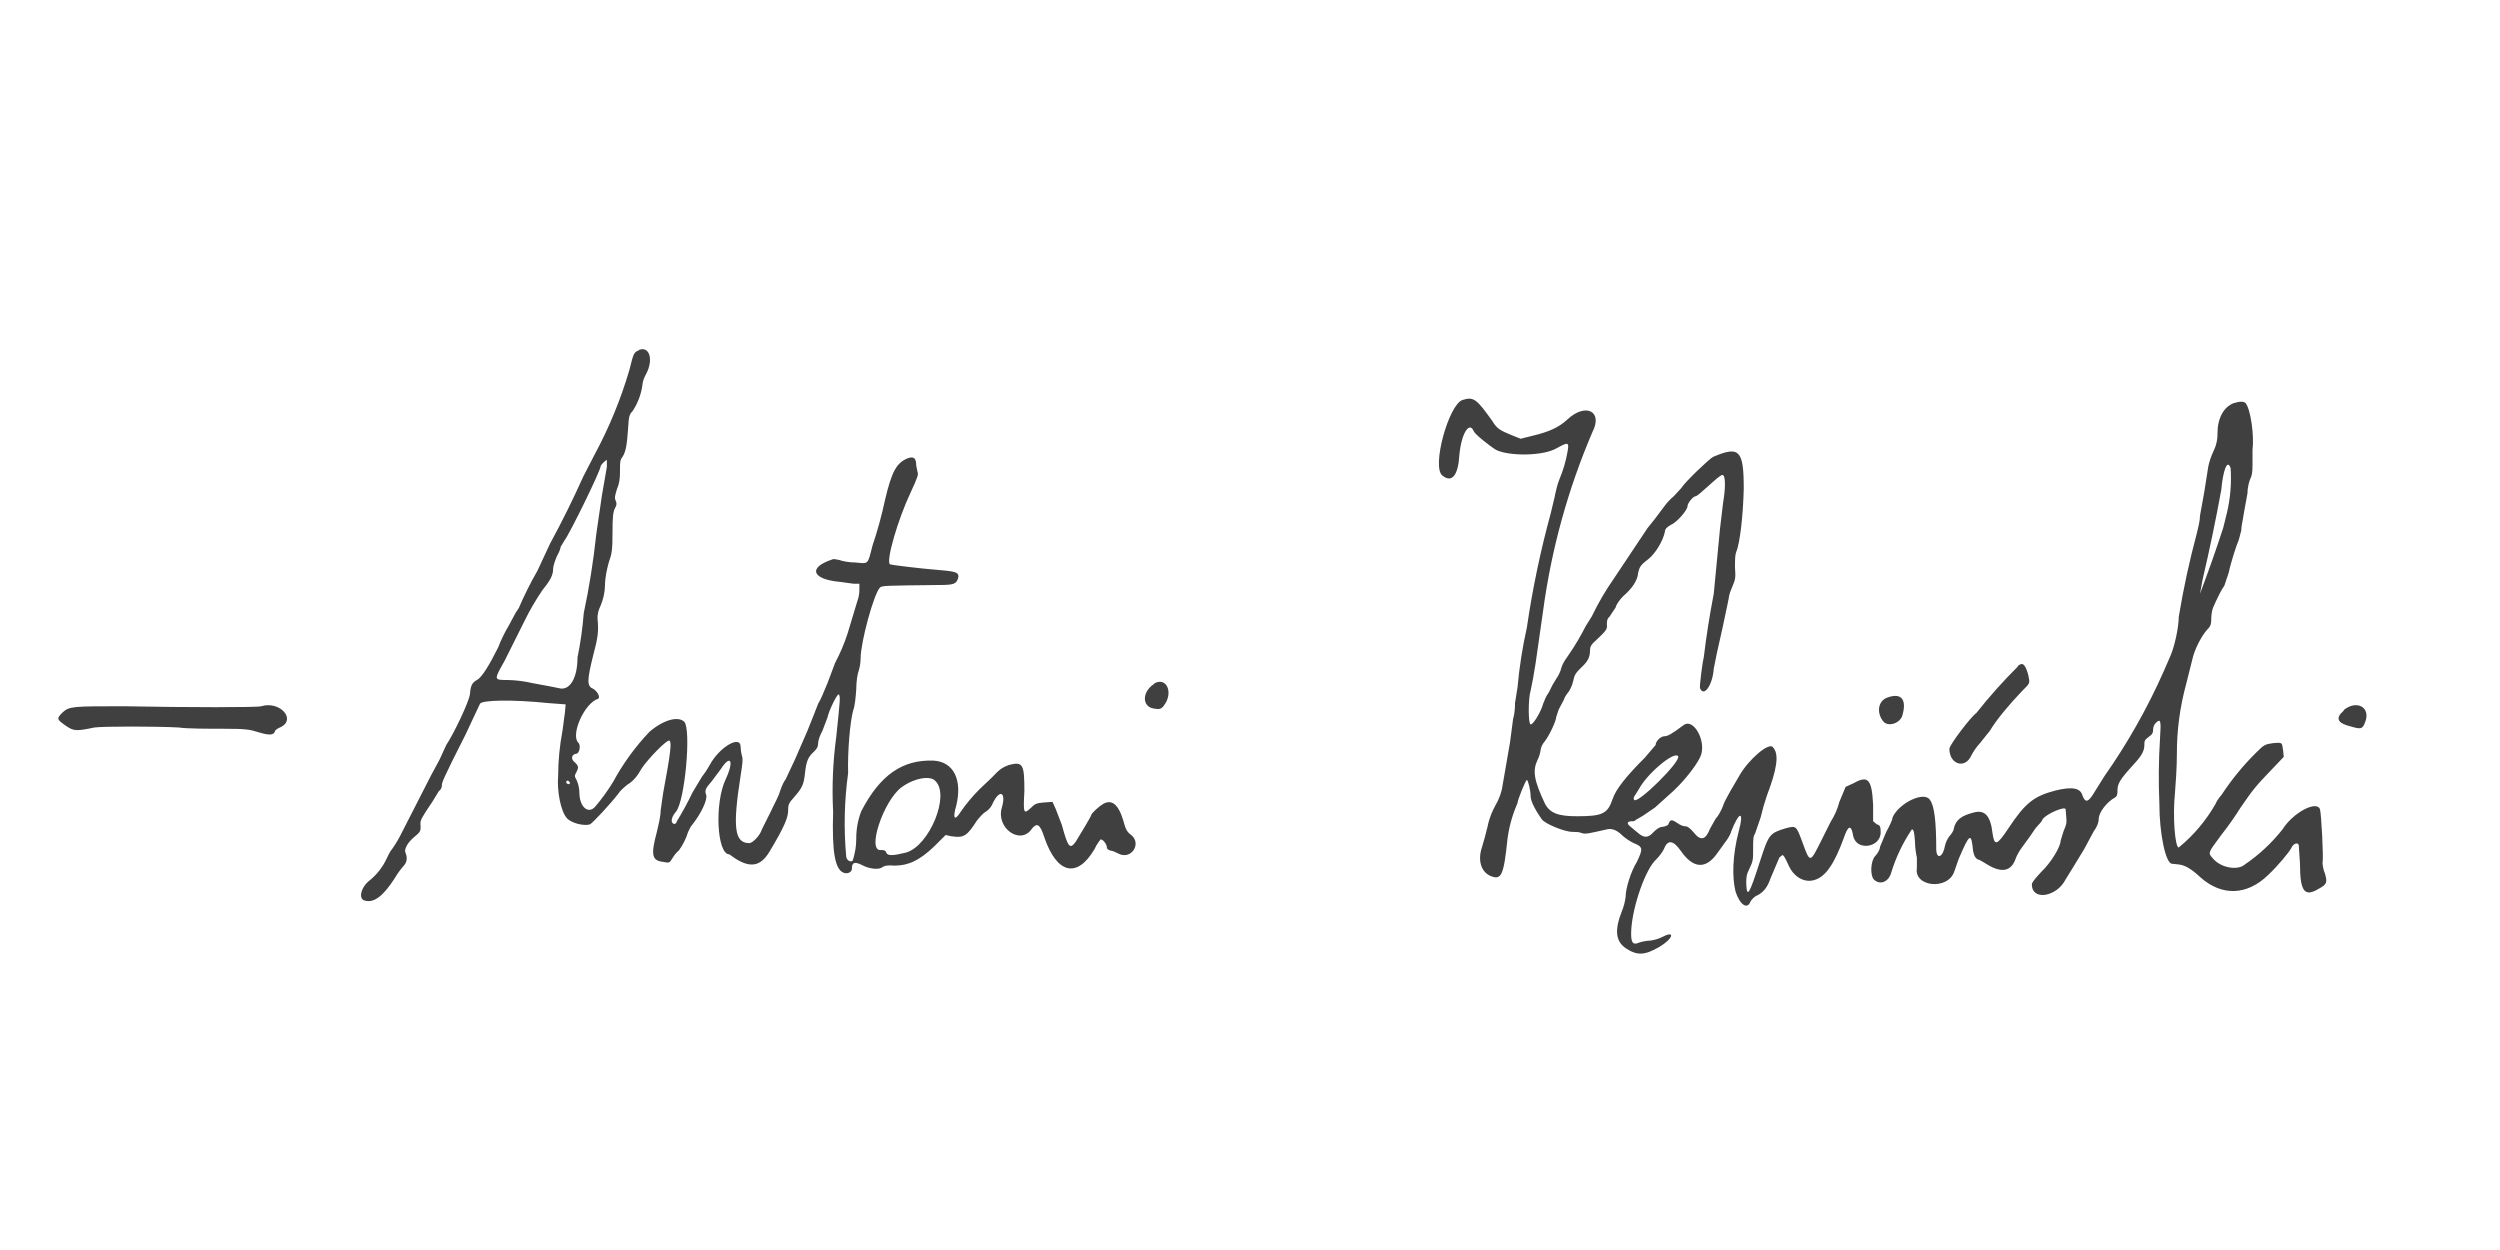
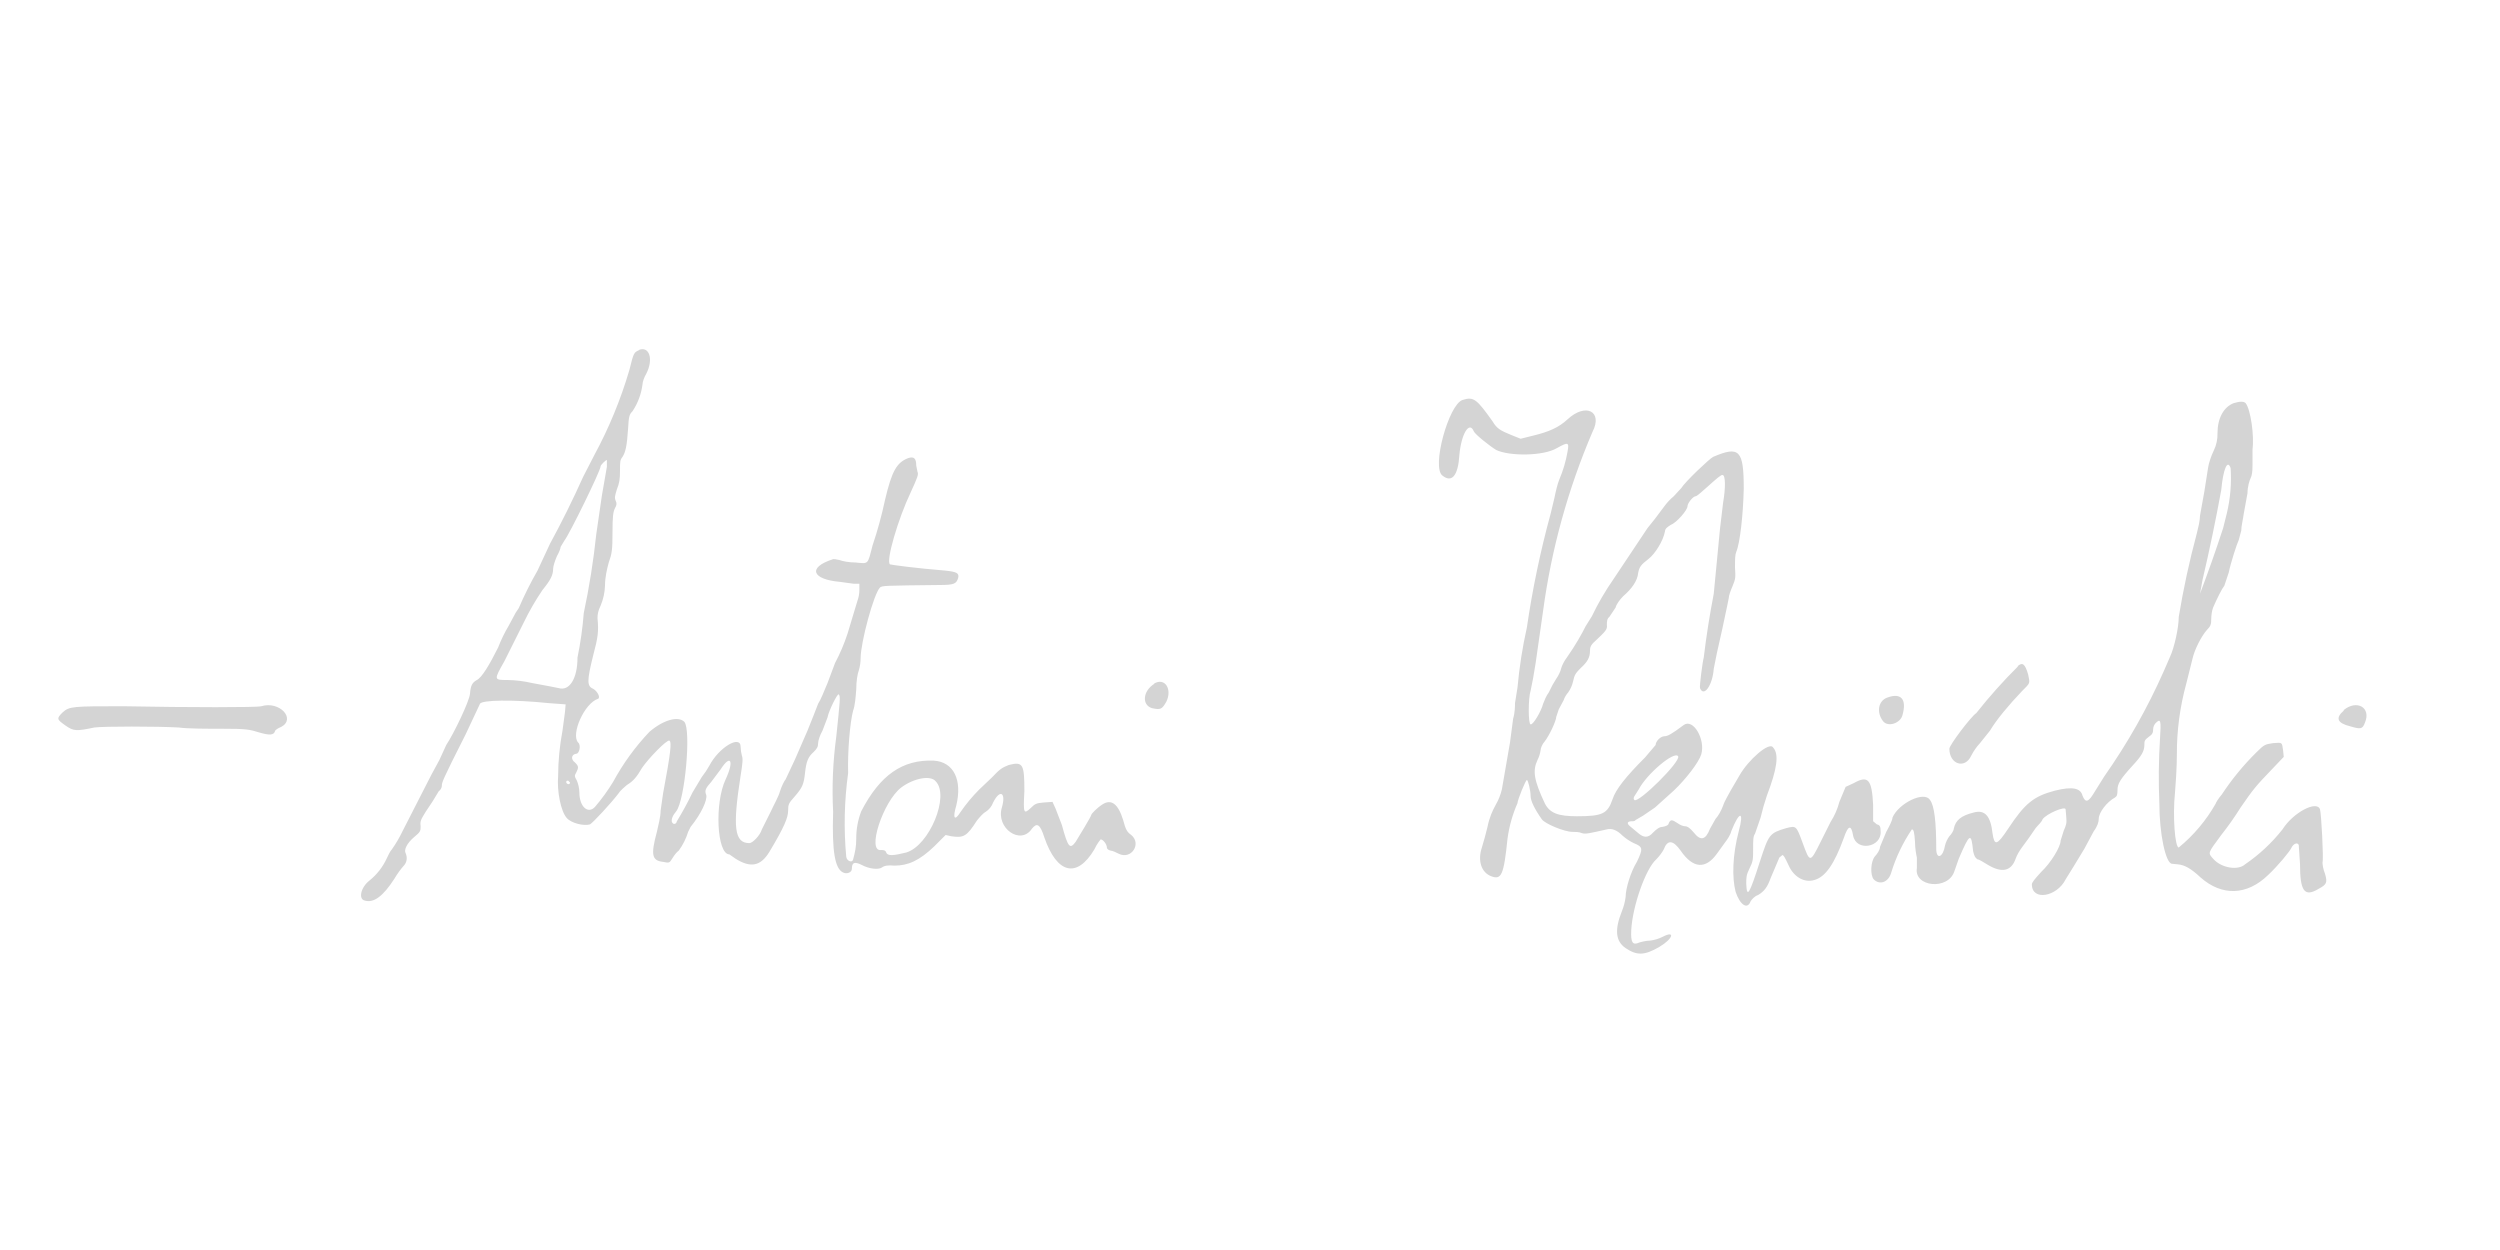
<svg xmlns="http://www.w3.org/2000/svg" width="400" height="200">
  <g fill-rule="evenodd">
    <path fill="transparent" d="M0 103.1v103.2h400V0H0v103.1m104-45.8c0 1.3 0 1.6-.5 2.5-.3.5-.6 1.3-.6 1.7 0 1-1 3.4-1.6 4.3-.5.5-.6.8-.7 2.7-.2 2.9-.4 3.8-1 4.5-.3.6-.4.9-.3 2.4 0 1.3-.1 2-.5 2.9-.3 1-.4 1.3-.2 1.8.2.4.2.7-.1 1.2-.3.6-.4 1.3-.4 3.9 0 2.8-.1 3.4-.6 4.8-.3 1.1-.5 2.4-.6 3.7a7.9 7.9 0 0 1-.7 3.1 5 5 0 0 0-.5 2.2c.2 2 0 3-.7 5.9-1 4-1 4.9 0 5.3.7.4 1.2 1.4.8 1.5-2.2.8-4.4 5.8-3.2 7 .5.5.2 1.9-.3 2-.8 0-.9.8-.2 1.3.6.5.6.8.2 1.6-.3.5-.3.6 0 1.3.3.5.5 1.2.5 1.9 0 2.2 1.4 3.5 2.5 2.3a31 31 0 0 0 2.9-4c0-.8 4.2-6.6 5.8-8 2.2-2 4.7-2.7 5.6-1.6 1.1 1.2 0 12.5-1.3 14.3-.6.7-.8 1.3-.7 1.7.2.5.7.4.8-.1a51.3 51.3 0 0 0 2.5-4.6l1.5-2.5c.4-.5 1-1.3 1.2-1.8 1.5-2.9 5-5 5-3l.2 1.4c.2.5.1 1.3-.2 3.2-1.3 8.3-1 10.8 1.4 10.8.5 0 1.7-1.3 2-2.2l1.4-2.8c.6-1 1.3-2.5 1.5-3.3l.9-1.9 1.5-3.2a82.2 82.2 0 0 1 3-7c0-.4.4-1.2.7-1.9.4-.6 1-2 1.5-3.3l1.3-3.2c.7-1.4 1.5-3.5 1.9-4.7l1.6-5.3a5 5 0 0 0 .3-1.7v-1h-.9l-2.2-.3c-4.5-.4-5.1-2.3-1.2-3.6l1.1.1c.5.2 1.6.4 2.6.4 2.1.2 2 .4 2.7-2.7a66.4 66.4 0 0 1 2-7.3c1.1-4.6 1.9-6 3.7-6.7 1-.3 1.3 0 1.3 1.1 0 .4 0 1 .2 1.1.2.4 0 1-1.1 3.3-2 4.2-4 11-3.3 11.4.4.2 4 .7 8.9 1.1 1.8.2 2.2.4 2 1.2-.3 1-.6 1-3 1-9 .2-9 .2-9.5.5a33 33 0 0 0-3.1 11.3 7 7 0 0 1-.3 2c-.2.5-.4 1.7-.4 3a15 15 0 0 1-.5 3.5c-.5 1.7-.9 6.5-.8 10a58.6 58.6 0 0 0-.3 13.3c.2.7 1 1 1.1.4.3-1 .5-2 .5-3.3 0-1.7.4-3.6.8-4.4 3-5.8 6.7-8.3 11.6-8 3.2.1 4.7 3 3.6 7-.6 2-.2 2.7.7 1.1a33.7 33.7 0 0 1 7.7-7.5c2.3-.6 2.6-.1 2.4 4.2-.1 3.6 0 3.8 1.1 2.7.7-.7 1-.8 2.1-.9l1.4-.1.5 1 1 2.7c1 3.6 1.3 4 2.2 2.7.6-.8 2.5-4 2.5-4.3 0-.2 1-1.2 1.8-1.7 1.4-.9 2.5-.1 3.3 2.5.4 1.5.6 1.9 1.3 2.4 1.7 1.4 0 4-2 3l-1.3-.5c-.4-.1-.6-.3-.6-.5 0-.5-.6-1.3-1-1.3 0 0-.6.7-1 1.6-2.8 4.7-6 3.9-8-2-.7-2-1.2-2.4-2-1.3-1.3 2-4 1.2-4.8-1.3-.3-1-.3-1.2 0-2 .7-2.5-.3-3.1-1.4-.9a3 3 0 0 1-1.2 1.5c-.4.2-1 .9-1.4 1.4-1.6 2.6-2 2.8-4.1 2.5l-.9-.2-1.8 1.8c-2.4 2.3-4.2 3.1-6.4 3-1 0-1.6.1-2 .4-.6.4-2 .2-3.2-.4-1.2-.6-1.6-.5-1.6.6 0 .6-.8 1-1.4.6-1.3-.6-1.8-3.3-1.6-9.7l.1-6.3.4-5.7c.6-5.9.7-6.5.4-6.8-.2-.2-1.6 2.6-1.8 3.7 0 .3-.4 1.2-.8 2s-.7 1.7-.7 2.1c0 .6-.2 1-.7 1.4-.9.8-1.2 1.5-1.4 3.4a5.5 5.5 0 0 1-1.7 3.8c-.9 1-1 1.1-1 2.2s-.6 2.5-3 6.6c-1.4 2.3-3 2.6-5.3 1l-1-.5c-2.1 0-2.5-8.3-.7-12.1 1.4-3 .8-4-.8-1.6l-1.5 2c-.9 1-1.1 1.4-.8 2 .2.9-.8 3.1-2.5 5.2l-.4.8a10 10 0 0 1-1.6 3 6 6 0 0 0-.9 1.2c-.5.8-.5.8-1.5.6-1.8-.2-2-1.1-1-4.8l.6-3.4.4-2.8c1.2-6.4 1.4-8.2 1-8.4-.5-.2-3.5 3-4.4 4.5-.8 1.3-1.4 2-2.4 2.6-.4.2-1 .8-1.3 1.2a32.3 32.3 0 0 1-4.6 5c-1 .4-3 0-3.7-1-1-1-1.6-4.3-1.4-6.6l.2-3.3a40 40 0 0 1 .9-7l.1-1.2-2.7-.2c-5.8-.6-10.7-.5-11 .1a3570 3570 0 0 1-6.1 13.1c0 .3-.2.7-.5.9a46 46 0 0 1-2.1 3.3c-.8 1.2-1 1.5-.9 2.3.1.8.1.9-.9 1.7-1.2 1-1.7 2-1.4 2.6a2 2 0 0 1-.2 2c-.3.2-1 1.2-1.6 2-1.8 2.9-3.3 4-4.7 3.6-1.1-.3-.7-2 .7-3.2 1-.7 2.2-2.3 2.8-3.6l.8-1.4 1.7-2.8a193.7 193.7 0 0 1 5.8-11.5l1.1-2.4c1.2-1.8 3.7-7 3.8-8.2.2-1.4.4-1.8 1.1-2.2.8-.4 2-2.4 3.4-5.2a45.4 45.4 0 0 1 3.2-6.3c.5-.7 1-1.7 1.2-2.2l1.8-3.8a64.8 64.8 0 0 0 3.3-6.8A155.7 155.7 0 0 0 95 72.8a70 70 0 0 0 5.6-13.6c.7-2.8.7-2.8 1.6-3.2 1.4-.6 1.6-.4 1.6 1.3M236 64a27 27 0 0 1 2.8 3.4c.7 1.1 1.3 1.5 3 2.2l1.4.6 2.1-.5c2.5-.5 4.1-1.3 5.5-2.6 1.5-1.5 3.6-2 4.2-1 .3.5.2 2.2-.2 3-.3.5-.7 1.7-1 2.7l-1 2.6c-.3.3-.8 1.7-1.3 3a48 48 0 0 0-2.6 9.8c-.8 3.4-1.7 7.9-2 10.5a204 204 0 0 1-2 12.8c-.4 1.2-.4 5.3 0 5.4.4 0 1.7-2.1 2-3.3.2-.5.5-1.3.9-1.8l.6-1.1c0-.1.2-.6.6-1 .3-.5.7-1.3.8-1.8.1-.4.5-1.2.9-1.7a43.8 43.8 0 0 0 4-6.6l1-2 2.5-4a281.8 281.8 0 0 0 6.6-9.7l1.5-1.9a9 9 0 0 1 1.5-1.6L269 78a34 34 0 0 1 5.1-5c4.3-1.8 5-1 4.9 5 0 4.3-.6 8.8-1.2 10.2-.2.6-.3 1.2-.2 2.5.1 1.6 0 1.8-.4 3a7 7 0 0 0-.6 1.8c0 .3 0 .8-.2 1.1a334.3 334.3 0 0 1-2.1 10.3c-.4 2.7-1.7 4.6-2.3 3 0-.2.4-4.1.6-4.8l.3-2 1.2-8.2c.4-2.2.7-5.3 1-10.4l.6-4.2c.4-2.3.4-4.3 0-4.4-.3 0-1.2.7-2.3 1.7l-2 1.7c-.5 0-1.4 1-1.4 1.6 0 .6-1.7 2.6-2.7 3-.5.3-.8.6-.9 1a8.6 8.6 0 0 1-2.6 4.4c-1.3 1-1.5 1.3-1.7 2.3-.1 1.2-1 2.5-2.4 3.7-.5.5-1 1.3-1.3 1.8-.2.5-.6 1.2-.9 1.5-.3.4-.5.8-.4 1.3 0 .7-.2 1-1.9 2.6-.7.6-.8 1-.8 1.5 0 1-.4 1.8-1.5 2.8-.8.8-1 1.1-1.2 2.1a5 5 0 0 1-.8 1.8c-.2.3-.6.8-.7 1.2l-.8 1.5-.4 1.2c0 .6-1.1 3-2 4-.2.4-.5 1-.5 1.3 0 .2-.2 1-.5 1.6-.9 1.7-.6 3.2 1.2 7 .8 1.5 2 2 5.1 2 4 0 5-.4 5.7-2.7.5-1.6 2.1-3.7 5.2-6.7 1-1 1.7-1.9 1.7-2 0-.6.8-1.4 1.4-1.4.5 0 1-.3 3-1.8 1.6-1.1 3.6 2.3 2.9 4.7-.4 1.3-2.5 4-4.5 5.8l-2.9 2.7c-.5.4-1.3 1-2 1.3l-1.1.7-.6.2c-.7 0-.9.3-.3.8l1.2 1c1 .9 1.7.9 2.5 0 .5-.5 1-.8 1.5-1 .6 0 1-.2 1-.5.3-.6.5-.6 1.4 0 .4.3 1 .5 1.2.5.4 0 .8.3 1.4 1 1.1 1.4 1.9 1.2 2.6-.6.2-.5.6-1.2 1-1.6.3-.4.8-1.3 1-2 .4-.8 1-2 1.4-2.5l1.3-2.4c1.4-2.6 4.8-5.4 5.5-4.5.8 1 .5 3.5-1.1 7.7a37 37 0 0 0-1 3.5l-.9 2.6c-.3.4-.3 1-.3 2.4 0 1.7 0 2-.6 3.2a4 4 0 0 0-.5 2.4c0 2.4.5 1.7 2.2-3.6 1.4-4.4 1.5-4.5 4.2-5.3 1.6-.4 1.7-.4 2.6 2.3 1.2 3.3 1.2 3.3 2.9 0a23 23 0 0 1 1.7-3.3l1.4-3.2 1-2.4 1.2-.6c2.3-1.3 3-.6 3 3.5l.1 2.6.6.5c.5.2.6.4.6 1 .2 2.7-4 3.4-4.4.8-.3-1.8-.8-1.7-1.5.4-1.5 4.1-2.9 6.2-4.7 6.7-1.6.5-3.3-.5-4.1-2.3-1.1-2.3-1-2.3-2.1.2l-.8 1.8c-.5 1.4-1 2.1-2 2.6-.6.3-1 .8-1.2 1.1-.5 1.4-1.7.6-2.4-1.5-.6-2.3-.5-6 .5-9.6 1-3.4.1-3.4-1.2 0a131 131 0 0 0-2.3 3.5c-1.9 2.5-3.8 2.4-5.8-.5-1.2-1.7-2-1.8-2.7-.2-.2.4-.7 1.1-1.2 1.6-1.7 1.5-3.8 7.5-4 11.4 0 2 .2 2.4 1.3 2 .3-.2 1-.4 1.6-.4a6 6 0 0 0 2-.6c2.2-1.1 1.8.3-.4 1.6-2.4 1.4-3.6 1.4-5.4.2-1.6-1.1-1.8-2.9-.6-6a9 9 0 0 0 .6-2.2c0-1.3.8-4 1.8-5.7 1-2 1-2.3-.5-3a8 8 0 0 1-1.8-1.1c-1-.9-1.7-1.2-2.4-1-2.8.7-3.5.8-4.1.6l-1.5-.2c-1.3 0-4.4-1.3-5-2a10 10 0 0 1-1.7-3.7c0-.9-.4-2.6-.6-2.6-.2 0-1.5 3.2-1.5 3.7l-.3.8c-.3.4-1 3.4-1.3 5-.6 5.8-1 6.5-2.6 5.9-1.6-.6-2.2-2.5-1.5-4.6l.9-3.3c.4-1.5.8-2.6 1.3-3.5a9 9 0 0 0 1-2.5 107.7 107.7 0 0 0 2.1-13.8l.4-2.5.4-2.6a74.2 74.2 0 0 1 1.5-9.4c0-.9.3-2.1.5-2.8l.6-2.9a152 152 0 0 1 3.7-15.6 20 20 0 0 0 1.3-4.4c.3-1.5.1-1.6-1.7-.6a13.7 13.7 0 0 1-9.7.3c-1-.6-3.4-2.5-3.6-3-.7-1.7-2 .4-2.3 3.8-.2 3.3-1.2 4.5-2.7 3.3-1.2-.9 0-7.4 1.8-10.8.8-1.3 2.6-2 3.4-1.3m123.3.4c.8 1 1.4 5.2 1.2 7.5l-.1 2.6c0 1 0 1.6-.3 2a10 10 0 0 0-.5 2.4 35 35 0 0 1-.6 3.3c-.1.8-.4 2-.4 2.7a6 6 0 0 1-.4 1.5c-.3.6-1.3 3.7-1.6 5.2-.2.8-.5 1.8-.7 2l-1.8 3.6c-.2.5-.3 1.3-.3 1.8 0 .9-.1 1.2-.7 1.8-1 1-2 3.2-2.3 4.6l-1 4a42 42 0 0 0-1.5 11.3c0 2.2-.2 5-.3 6-.4 4 0 8.8.6 8.8l1.2-1 1.6-1.6c.7-.7 3-4 3-4.3l1.1-1.5 1.4-1.7c.4-.7 2.7-3.5 4.1-5 1.3-1.3 1.4-1.3 2.7-1.5 1.5-.1 1.4-.2 1.6 1.1l.1 1-2 2.2a34.8 34.8 0 0 0-4.9 6 49 49 0 0 1-3.1 4.4c-2.3 3-2.2 2.8-1.2 3.9 1.3 1.4 3.9 1.8 5 .8l1.2-.8a27 27 0 0 0 4.8-4.8c1.7-2.7 5.5-4.7 6-3.2.2.6.6 8 .4 8.5 0 .3 0 1 .3 1.8.5 1.4.4 1.7-.9 2.4-2.3 1.4-3 .4-3-4 0-1.5 0-2.9-.2-3-.2-.5-1-.2-1.2.5-.3.6-2.1 2.8-3.7 4.3-3.4 3.3-7.4 3.4-10.8.4-1.7-1.5-2.5-2-3.6-2l-1-.2c-1-.1-2-4.8-2-9.6a282 282 0 0 0 .1-10.4c.2-3 0-3.3-.7-2.5-.2.2-.4.6-.4 1 0 .5-.1.8-.7 1.2-.6.5-.7.7-.7 1.3 0 1-.5 1.8-1.8 3.2-2.1 2.3-2.6 3-2.5 4 0 .8 0 1-.4 1.2-1.3.7-2.6 2.4-2.6 3.5 0 .4-.2 1-.8 2l-1.5 2.7-1.7 2.8-1.3 2c-1.5 3-5.4 3.6-5.4 1 0-.4.4-1 1.5-2 1.5-1.5 3-4 3-5.1l.6-1.6c.4-.9.5-1.3.4-2.2l-.1-1.2c0-.6-3 .7-3.7 1.6l-1 1.4c-.5.5-1 1.2-1.2 1.6l-1 1.5c-.4.4-.9 1.2-1 1.7-.8 2-2.3 2.4-4.5 1l-1.7-.8c-.4-.2-.5-.5-.7-1.3-.4-3-.5-3-2.3 1.3-.3.8-.7 1.6-.7 1.9-1 3-6.5 2.6-6-.5v-1.7c-.1-.4-.3-1.6-.3-2.6-.1-1.4-.2-1.9-.5-1.9a26 26 0 0 0-3.3 6.9c-.4 1.5-1.8 2-2.8 1-.6-.7-.5-2.8.2-3.6.3-.3.7-1 .9-1.5l1-2.4 1-2.3c.8-2.3 5-4.3 6-2.9.6 1 1 3.6 1 8.1 0 1.6 1 1 1.3-.7 0-.5.4-1.1.7-1.5.3-.3.6-.9.7-1.2.3-1.4 1.3-2.1 3.2-2.6 1.8-.5 2.7.6 3 3.3.3 2.1.7 2 2.5-.7 2.7-4 4.1-5.2 7.5-6 2.8-.8 4-.5 4.5.7.4 1.2 1 1 1.9-.7.4-.8 1.1-2 1.5-2.4l1.4-2.1 1.3-2.2a98.9 98.9 0 0 0 7.8-14.8c.7-1.5 1.4-4.7 1.4-6.4 0-.7.3-2.1.6-3.2l.5-2.7c0-.4 0-1.1.3-1.6l.7-2.6.8-3.3c.2-.8.5-2 .5-2.8a49.7 49.7 0 0 1 1.3-7.7c.1-.7.5-2 .9-2.7a6 6 0 0 0 .6-2.8c0-1.5.6-3.4 1.3-4.1 1-.8 2.8-1.3 3.2-.8M96.6 74a105.1 105.1 0 0 1-7.4 15c-.4.7-.7 1.6-.7 2 0 1-.4 1.8-1.7 3.4a41 41 0 0 0-3 5.2c-1 2.2-2.5 5-3.1 6.1-1.7 3-1.7 3.1.6 3.1 1.2 0 2.5.2 4 .5l2.6.5 1.5.3c1.7.5 3-1.5 3-4.9l.4-3a57 57 0 0 0 1.2-7.4l1.4-9.3 1-6.2c.6-3.7.9-5.8.7-5.8l-.5.5M356 75c-.2.5-.5 2-.6 3.3-.2 2.5-.7 5.4-1.3 7.3l-.7 3a296 296 0 0 1-1.4 6.3c.1 0 1-1.8 1-2.1l.6-2a238.2 238.2 0 0 0 2.7-8.8 24.3 24.3 0 0 0 .6-7.2c-.3-.7-.6-.7-1 .2m-32 31.4c.2.3.8 2.4.8 2.7a43.1 43.1 0 0 0-6.3 7.7l-1.6 2a9 9 0 0 0-1.4 2c-1 2.2-3.5 1.4-3.5-1.1 0-.6 3.5-5.2 4.3-5.7l.8-1c.5-.8 5.1-6 5.8-6.5.4-.3 1-.3 1.2 0m-137.5 3c.8 1 .3 3.5-.8 3.8-1 .4-2.4-.4-2.5-1.3 0-2 2.2-3.9 3.3-2.6m118 2.3c.5 2.2-.7 4.2-2.4 4.2-1 0-1.8-2.3-1.2-3.5.7-1.2 3.2-1.7 3.5-.7m-259.6 1.6c1.5 1.2 1.5 2.1.1 2.9l-.9.7c-.2.6-.8.7-2.5.2-1.6-.5-2.1-.5-6-.6-2.3 0-5.5 0-7-.2-3.5-.2-12-.2-13.4 0-3 .6-3.3.6-4.6-.3-1.4-1-1.4-1.2-.5-2 1.1-1 1.6-1.1 9.8-1 10.6.1 21.3 0 22-.1 1.3-.4 2-.3 3 .4m333.5-.2c.6.8.3 3-.6 3.3-.4.2-3.1-.6-3.3-1-1-1.4 2.8-3.6 3.9-2.3m-110.5 7.7a16.7 16.7 0 0 0-6.3 6.5c-.3.5 0 .7.7.4.8-.3 5.6-5.1 6.1-6 .4-.8.2-1.1-.5-.9m-121.5 4c-1.5.5-3 1.7-3.9 3.2-2.2 3.6-3 8.2-1.4 8 .5-.1.7 0 .8.4.1.5 1.2.4 3.2-.1 1.5-.5 4-3.5 4.8-5.7 1.7-4.8.3-7.1-3.5-5.8m-55.7.3c.1.3.6.4.6 0l-.3-.3c-.2 0-.3.1-.3.3" />
    <path class="text" d="M102.3 56c-.9.4-.9.4-1.6 3.2a70 70 0 0 1-5.6 13.6l-1.8 3.5A155.7 155.7 0 0 1 88 87l-2 4.3a58 58 0 0 0-3 6 9 9 0 0 0-.9 1.5l-.7 1.3a23 23 0 0 0-1.7 3.5c-1.4 2.8-2.6 4.8-3.4 5.2-.7.4-1 .8-1.1 2.2-.1 1.2-2.6 6.4-3.8 8.2l-1.1 2.4L69 124l-4.6 9a20 20 0 0 1-1.7 2.9c-.3.3-.6 1-.8 1.4a9.8 9.8 0 0 1-2.8 3.6c-1.4 1.1-1.8 3-.7 3.2 1.4.4 2.9-.7 4.7-3.5a14 14 0 0 1 1.6-2.2c.4-.5.5-1.2.2-1.9-.3-.5.2-1.6 1.4-2.6 1-.8 1-1 1-1.7-.1-.8 0-1 .8-2.3a46 46 0 0 0 2.1-3.3c.3-.2.5-.6.5-.9 0-.5 0-.7 3.8-8.2l2.3-4.9c.3-.6 5.2-.7 11-.1l2.7.2-.1 1.2-.4 3a40 40 0 0 0-.7 7.3c-.2 2.3.4 5.6 1.4 6.7.7.8 2.7 1.3 3.7 1 .5-.3 3.3-3.3 4.6-5 .3-.5 1-1 1.3-1.3 1-.6 1.6-1.3 2.4-2.7 1-1.5 4-4.6 4.4-4.4.4.2.2 2-1 8.4l-.4 2.8c0 1-.4 2.5-.6 3.4-1 3.7-.8 4.6 1 4.8 1 .2 1 .2 1.5-.6.3-.5.7-1 1-1.2a10 10 0 0 0 1.5-3l.4-.8c1.7-2.1 2.7-4.3 2.5-5.1-.3-.7-.1-1.1.8-2.1l1.5-2c1.6-2.5 2.2-1.4.8 1.6-1.8 3.8-1.4 12 .6 12l1 .7c2.4 1.5 4 1.2 5.4-1.1 2.4-4 3-5.5 3-6.6 0-1 .1-1.2 1-2.2 1.3-1.5 1.5-2 1.7-3.8.2-1.9.5-2.6 1.4-3.4.5-.5.7-.8.7-1.4 0-.4.3-1.3.7-2l.8-2.1c.2-1.1 1.6-3.9 1.8-3.7.3.3.2 1-.4 6.8a64.6 64.6 0 0 0-.5 12c-.2 6.4.3 9.1 1.6 9.7.6.3 1.4 0 1.4-.6 0-1 .4-1.2 1.6-.6 1.1.6 2.6.8 3.2.4.4-.3 1-.4 2-.3 2.2 0 4-.8 6.4-3.1l1.8-1.8.9.2c2 .3 2.5 0 4.1-2.5.4-.5 1-1.2 1.4-1.4a3 3 0 0 0 1.2-1.5c1.1-2.2 2.1-1.6 1.4.8-1 3.3 3 6.1 4.8 3.4.8-1 1.3-.8 2 1.4 2 5.8 5.2 6.6 8 1.9.4-.9 1-1.6 1-1.6.4 0 1 .8 1 1.3 0 .2.2.4.6.5.3 0 .9.3 1.3.5 2 1 3.7-1.6 2-3-.7-.5-.9-.9-1.3-2.4-.8-2.6-1.9-3.4-3.3-2.5-.8.5-1.8 1.5-1.8 1.7 0 .2-2 3.5-2.5 4.3-.9 1.2-1.2 1-2.2-2.7l-1-2.6-.5-1.1-1.4.1c-1.2.1-1.4.2-2.1.9-1.1 1-1.2.9-1-2.7 0-4.3-.2-4.8-2.5-4.2-1 .4-1.4.6-2.7 2l-2 1.9a26 26 0 0 0-3 3.6c-1 1.6-1.3 1-.7-1 1-4.1-.4-7-3.6-7.2-5-.2-8.6 2.3-11.6 8.1a12 12 0 0 0-.8 4.4c0 1.3-.2 2.2-.5 3.3-.1.6-1 .3-1.1-.4a58.6 58.6 0 0 1 .3-13.4c-.1-3.4.3-8.2.8-10 .3-.8.4-2.1.5-3.4 0-1.3.2-2.5.4-3a7 7 0 0 0 .3-2c0-2.5 2.1-10.3 3.1-11.3.4-.3.6-.3 9.5-.4 2.4 0 2.7-.2 3-1.1.2-.8-.2-1-2-1.2-4.9-.4-8.5-.9-8.9-1-.7-.5 1.3-7.3 3.3-11.5 1.1-2.4 1.3-2.9 1.1-3.3l-.2-1c0-1.2-.4-1.5-1.3-1.2-1.8.7-2.6 2-3.7 6.7a65.3 65.3 0 0 1-2 7.3c-.8 3.1-.6 2.9-2.7 2.7-1 0-2.1-.2-2.6-.4-.4-.1-1-.2-1.1-.1-4 1.3-3.3 3.2 1.2 3.6l2.2.3h.9v1a5 5 0 0 1-.3 1.7l-1.6 5.3a30 30 0 0 1-2 4.7l-1.2 3.2c-.5 1.2-1.1 2.7-1.5 3.3l-.7 1.8-1 2.5-2 4.6-1.5 3.2c-.2.2-.6 1-.9 1.9-.2.8-1 2.2-1.5 3.3l-1.4 2.8c-.3 1-1.5 2.2-2 2.2-2.4 0-2.7-2.5-1.4-10.8.3-1.9.4-2.7.2-3.2a6 6 0 0 1-.2-1.4c0-2-3.5.1-5 3a13 13 0 0 1-1.2 1.8l-1.5 2.5a51.3 51.3 0 0 1-2.5 4.6c-.1.5-.6.6-.8.1-.1-.4.1-1 .7-1.7 1.4-1.8 2.4-13 1.3-14.3-1-1-3.4-.3-5.6 1.6a37.7 37.7 0 0 0-5.8 8 31 31 0 0 1-2.9 4c-1.1 1.2-2.5 0-2.5-2.3 0-.7-.2-1.4-.4-1.9-.4-.7-.4-.8-.1-1.3.4-.8.4-1-.2-1.6-.7-.5-.6-1.3.2-1.4.5 0 .8-1.4.3-1.8-1.2-1.3 1-6.3 3.2-7 .4-.2-.1-1.2-.8-1.6-1-.4-1-1.3 0-5.3.8-3 .9-3.9.7-6 0-.6.1-1.2.5-2a9 9 0 0 0 .7-3.2c0-1.3.3-2.6.6-3.7.5-1.4.6-2 .6-4.8 0-2.6.1-3.3.4-3.9.3-.5.3-.8.1-1.2-.2-.5-.1-.8.2-1.8.4-1 .5-1.6.5-3s0-1.7.4-2.2c.5-.8.7-1.7.9-4.6.1-1.9.2-2.2.7-2.7a10 10 0 0 0 1.6-4.3c0-.4.3-1.2.6-1.7 1.2-2.3.5-4.5-1.2-3.8M234 64c-2.2.7-5 10.8-3.2 12.1 1.5 1.2 2.5 0 2.7-3.3.3-3.4 1.6-5.5 2.3-3.8.2.5 2.6 2.4 3.6 3 2.1 1 7.5 1 9.7-.3 1.8-1 2-1 1.7.6a20 20 0 0 1-1.3 4.4c-.3.7-.6 2-.8 3l-.6 2.5a152 152 0 0 0-3.8 18.2 74.2 74.2 0 0 0-1.5 9.6l-.4 2.5c0 .4 0 1.5-.3 2.5l-.5 3.8-1.3 7.5a9 9 0 0 1-1 2.5c-.5.9-1 2-1.3 3.5a55 55 0 0 1-.9 3.3c-.7 2.1-.1 4 1.5 4.6 1.6.6 2-.1 2.6-6a21.1 21.1 0 0 1 1.6-5.7c0-.5 1.3-3.7 1.5-3.7.2 0 .6 1.7.6 2.6 0 .7.6 2 1.8 3.7.5.7 3.6 2 4.9 2 .4 0 1.1 0 1.5.2.6.2 1.3 0 4-.6.8-.2 1.6.1 2.5 1a8 8 0 0 0 1.8 1.2c1.5.6 1.5.9.5 3-1 1.6-1.8 4.3-1.8 5.6a9 9 0 0 1-.6 2.3c-1.2 3-1 4.8.6 5.9 1.8 1.2 3 1.2 5.4-.2 2.2-1.3 2.6-2.7.5-1.6a6 6 0 0 1-2 .6c-.6 0-1.4.2-1.7.3-1.1.5-1.4 0-1.3-2 .2-3.8 2.3-9.8 4-11.3.5-.5 1-1.2 1.2-1.6.6-1.6 1.5-1.5 2.7.2 2 2.9 4 3 5.8.5l1.3-1.8c.4-.5.9-1.3 1-1.8 1.3-3.3 2.1-3.3 1.2 0-1 3.8-1.1 7.4-.5 9.7.7 2.1 1.9 2.9 2.4 1.5.2-.3.6-.8 1.2-1 1-.6 1.5-1.3 2-2.7l1.4-3.3.5-.4c.2.1.3.2 1 1.7.8 1.8 2.5 2.8 4.1 2.3 1.8-.5 3.2-2.6 4.7-6.7.7-2.1 1.2-2.2 1.5-.4.5 2.6 4.6 1.9 4.4-.7 0-.7-.1-1-.6-1.1l-.6-.5v-2.6c-.2-4.1-.8-4.8-3.1-3.5l-1.3.6-1 2.4a11 11 0 0 1-1.4 3.2l-1.6 3.2c-1.7 3.4-1.7 3.4-2.9.1-1-2.7-1-2.7-2.6-2.3-2.7.8-2.8 1-4.2 5.3-1.7 5.3-2.1 6-2.2 3.6 0-1 0-1.4.5-2.4.6-1.2.6-1.5.6-3.2 0-1.4 0-2 .3-2.4l.9-2.6a37 37 0 0 1 1-3.5c1.6-4.2 2-6.6 1-7.7-.6-1-4 2-5.4 4.5l-1.4 2.4c-.3.6-1 1.7-1.2 2.4-.3.8-.8 1.7-1.2 2.1l-.9 1.6c-.7 1.8-1.5 2-2.6.6-.6-.7-1-1-1.4-1-.3 0-.8-.2-1.2-.5-.9-.6-1.1-.6-1.4 0 0 .3-.4.5-1 .6-.5 0-1 .4-1.5.9-.8.9-1.5.9-2.5 0l-1.2-1c-.6-.5-.4-.8.3-.8.2 0 .5 0 .6-.2l1.2-.7 1.9-1.3 3-2.7c1.9-1.8 4-4.5 4.4-5.8.7-2.4-1.3-5.8-2.8-4.7-2 1.5-2.6 1.8-3.1 1.8-.6 0-1.4.8-1.4 1.4l-1.7 2c-3 3-4.7 5.1-5.2 6.7-.8 2.3-1.6 2.7-5.7 2.7-3 0-4.3-.5-5.1-2-1.8-3.8-2-5.3-1.2-7a5 5 0 0 0 .5-1.6c0-.3.3-1 .6-1.3.8-1 1.9-3.4 1.9-4l.4-1.2.8-1.5c.1-.4.5-1 .7-1.2a5 5 0 0 0 .8-1.8c.2-1 .4-1.3 1.2-2.1 1.1-1 1.5-1.7 1.5-2.8 0-.5.1-.9.8-1.5 1.7-1.6 2-1.9 1.9-2.6 0-.5 0-1 .4-1.3l1-1.5c.1-.5.7-1.3 1.2-1.8 1.4-1.2 2.3-2.5 2.4-3.7.2-1 .4-1.3 1.7-2.3 1-.8 2.3-2.8 2.6-4.4 0-.4.4-.7.9-1 1-.4 2.7-2.4 2.7-3 0-.5.9-1.6 1.3-1.6.2 0 1.1-.8 2.1-1.7s2-1.8 2.2-1.7c.5 0 .5 2.1.1 4.4l-.5 4.2-1 10.4a144.3 144.3 0 0 0-1.6 10.2c-.2.7-.7 4.6-.6 4.9.6 1.5 2-.4 2.2-3.1l.5-2.5a334.3 334.3 0 0 0 1.7-7.8l.2-1c0-.4.3-1.2.6-1.9.5-1.2.5-1.4.4-3 0-1.3 0-2 .2-2.5.6-1.4 1.1-5.9 1.2-10.1 0-6.2-.7-6.9-4.9-5.1-.6.3-4.5 4-5.1 5l-1.2 1.3a9 9 0 0 0-1.5 1.6l-1.5 2-1.2 1.5-5.4 8.1a42.7 42.7 0 0 0-3.5 6l-1 1.6c-.6 1.2-1.6 3-3 5-.4.5-.8 1.3-.9 1.7-.1.5-.5 1.3-.8 1.7l-.6 1-.6 1.2c-.4.5-.7 1.3-.9 1.8-.3 1.2-1.6 3.4-2 3.3-.4 0-.4-4.2 0-5.4l.4-2 .4-2.4 1.2-8.4a109.9 109.9 0 0 1 7.9-28.6c1.7-3.3-1.1-4.7-4-2-1.4 1.3-3 2-5.5 2.6l-2 .5-1.5-.6c-1.7-.7-2.3-1-3-2.2-2.5-3.5-3-4-4.8-3.4m123.4.5c-1.6.6-2.6 2.4-2.6 4.8a6 6 0 0 1-.6 2.8c-.4.8-.8 2-.9 2.7a172.1 172.1 0 0 1-1.3 7.7c0 .8-.3 2-.5 2.8a138.8 138.8 0 0 0-2.9 13.4c0 1.7-.7 4.9-1.4 6.4l-1 2.3a98.9 98.9 0 0 1-9.5 16.8l-1.5 2.4c-1 1.7-1.5 2-2 .7-.3-1.2-1.6-1.5-4.4-.8-3.4.9-4.8 2-7.5 6.1-1.8 2.7-2.2 2.8-2.5.7-.3-2.7-1.2-3.8-3-3.3-2 .5-2.9 1.2-3.2 2.6 0 .3-.4.9-.7 1.2-.3.4-.6 1-.7 1.5-.3 1.8-1.3 2.3-1.4.7 0-4.5-.3-7.1-1-8-.9-1.5-5 .5-6 2.8 0 .4-.5 1.4-1 2.3l-1 2.4c0 .5-.5 1.2-.8 1.5-.7.8-.8 3-.2 3.7 1 1 2.4.4 2.8-1.1a26 26 0 0 1 3.3-6.9c.3 0 .4.5.5 2 0 1 .2 2.1.3 2.5v1.7c-.5 3 5 3.6 6 .5l.7-2c1.8-4.2 2-4.2 2.3-1.2.2.8.3 1 .7 1.3.3 0 1 .5 1.7.9 2.2 1.3 3.7 1 4.4-1 .2-.6.7-1.4 1-1.8l1.1-1.5 1.1-1.6c.4-.5 1-1 1.1-1.4.6-.9 3.7-2.2 3.7-1.6l.1 1.2c.1 1 0 1.3-.4 2.2l-.5 1.6c0 1-1.6 3.6-3.1 5-1.1 1.2-1.5 1.7-1.5 2 0 2.7 4 2 5.4-.8l1.3-2.1 1.7-2.8 1.5-2.8c.6-.8.8-1.5.8-2 0-1 1.3-2.7 2.6-3.4.3-.2.4-.4.4-1.2 0-1 .4-1.7 2.5-4 1.3-1.4 1.8-2.2 1.8-3.2 0-.6 0-.8.7-1.3.6-.4.7-.7.7-1.2 0-.4.2-.8.4-1 .8-.8.9-.5.7 2.5a97.6 97.6 0 0 0-.1 10.4c0 4.8 1 9.5 2 9.6l1 .1c1 .1 2 .6 3.6 2.1 3.4 3 7.4 2.9 10.8-.4 1.6-1.5 3.4-3.7 3.7-4.3.3-.7 1-1 1.2-.5l.2 3c0 4.4.7 5.4 3 4 1.3-.7 1.4-1 1-2.4-.3-.7-.4-1.5-.4-1.8.2-.6-.2-7.9-.4-8.5-.5-1.5-4.3.5-6 3.2a27 27 0 0 1-6 5.6c-1.1 1-3.7.6-5-.8-1-1.1-1-.9 1.2-3.9a49 49 0 0 0 3.1-4.4c2-2.9 2.4-3.4 4.9-6l2-2.1-.1-1c-.2-1.4-.1-1.3-1.6-1.2-1.3.2-1.4.2-2.7 1.5a41.8 41.8 0 0 0-5.5 6.7c-.6.7-1 1.4-1 1.5a25 25 0 0 1-5.9 7c-.6 0-1-5-.6-8.8.1-1.2.3-4 .3-6.1a42 42 0 0 1 1.5-11.3l1-4c.3-1.4 1.4-3.6 2.3-4.6.6-.6.7-.9.7-1.8 0-.5.1-1.3.3-1.8.6-1.4 1.4-3 1.8-3.5l.7-2.1c.3-1.5 1.3-4.6 1.6-5.2l.4-1.5c0-.7.3-1.9.4-2.7l.6-3.3c0-1 .3-2 .5-2.4.2-.4.3-1 .3-2V72c.3-2.3-.3-6.5-1.1-7.5-.3-.3-.9-.3-1.9 0M97.1 74.7l-.8 4.6-.9 6.2a122.1 122.1 0 0 1-2 12.6 57 57 0 0 1-1 7.1c0 3.4-1.3 5.4-3 4.9l-1.5-.3-2.7-.5a19 19 0 0 0-4-.5c-2.2 0-2.2 0-.5-3l3.1-6.2a41 41 0 0 1 3-5.2c1.3-1.6 1.7-2.4 1.7-3.4 0-.4.3-1.3.6-2 .4-.7.6-1.3.6-1.5l.6-1c.8-1 5.8-11.2 5.8-11.9 0-.2.8-1 1-1v1.1m259.8.2a24.3 24.3 0 0 1-.6 7.2l-.6 2.4A238.2 238.2 0 0 1 352 95l.4-2.2a296 296 0 0 0 3-14.4c.3-3.3 1-5 1.5-3.5m-34 31.7a83.6 83.6 0 0 0-6.7 7.5c-.8.5-4.3 5.1-4.3 5.7 0 2.5 2.5 3.3 3.5 1.1a9 9 0 0 1 1.4-2l1.6-2c1-1.7 3-4.1 5.1-6.3 1.4-1.4 1.3-1.2 1-2.7-.5-1.7-.9-2-1.7-1.3m-138.1 2.8c-1.9 1.2-2 3.4-.4 3.9 1.4.3 1.6.2 2.3-1 1-2-.2-4-2-2.9m117.4 2.2c-1.5.5-1.8 2.4-.7 3.8.8 1 2.8.3 3.1-1 .7-2.5-.2-3.6-2.4-2.8M41.8 113c-.7.2-11.4.2-22 0-8.2 0-8.7 0-9.8 1-1 1-.9 1.1.5 2.1 1.3.9 1.7.9 4.6.3 1.4-.2 10-.2 13.5 0 1.4.2 4.6.2 7 .2 3.8 0 4.3.1 5.9.6 1.7.5 2.3.4 2.5-.2 0-.2.5-.5 1-.7 2.4-1.3-.3-4.2-3.2-3.3m333.2.7c-1.4 1.2-1 2 1 2.5 1.7.5 2 .5 2.4-.6 1-2.4-1.3-3.7-3.4-2M268.5 121c.5.8-6.4 7.6-7 7-.2-.2-.1-.4 0-.6l.7-1.1c1.3-2.5 5.7-6.2 6.3-5.3m-118.8 4c2.3 2.3-1 10.3-4.7 11.4-2 .5-3 .6-3.2 0-.1-.3-.3-.4-.8-.4-2.4.4.3-7.8 3.2-10 2-1.5 4.7-2 5.5-1m-58.5.2c0 .4-.5.3-.6 0 0-.2 0-.3.3-.3l.3.3" />
  </g>
-   <style>.text{fill:#404040} @media (prefers-color-scheme:dark){.text{fill:#d4d4d4}}</style>
+   <style>.text{fill:#d4d4d4}@media (prefers-color-scheme:light){.text{fill:#404040}}</style>
</svg>
